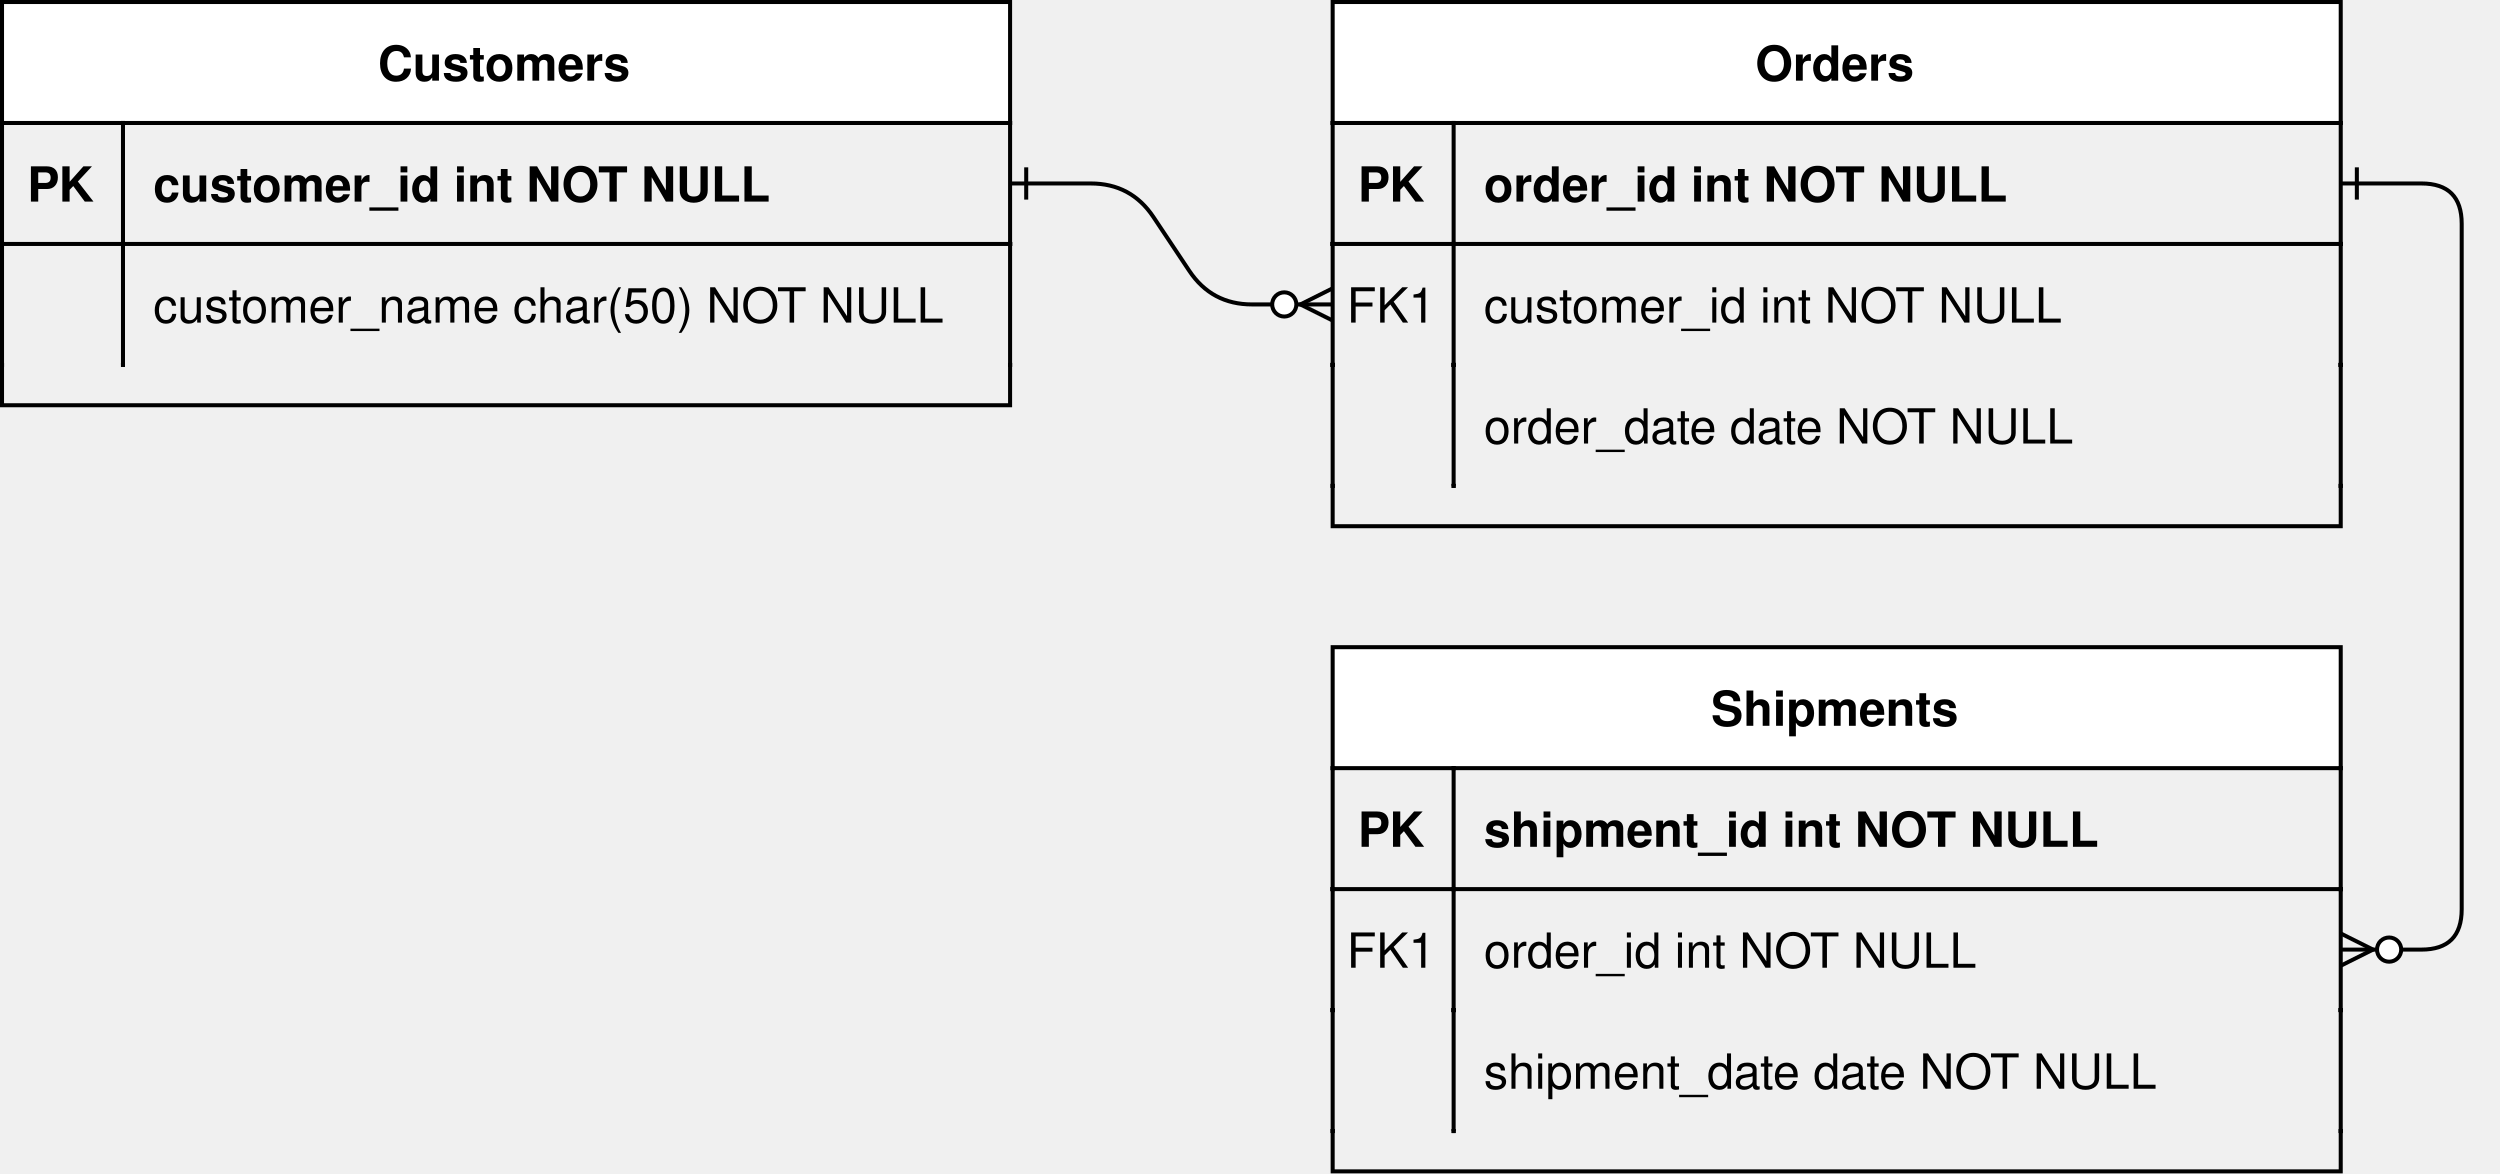
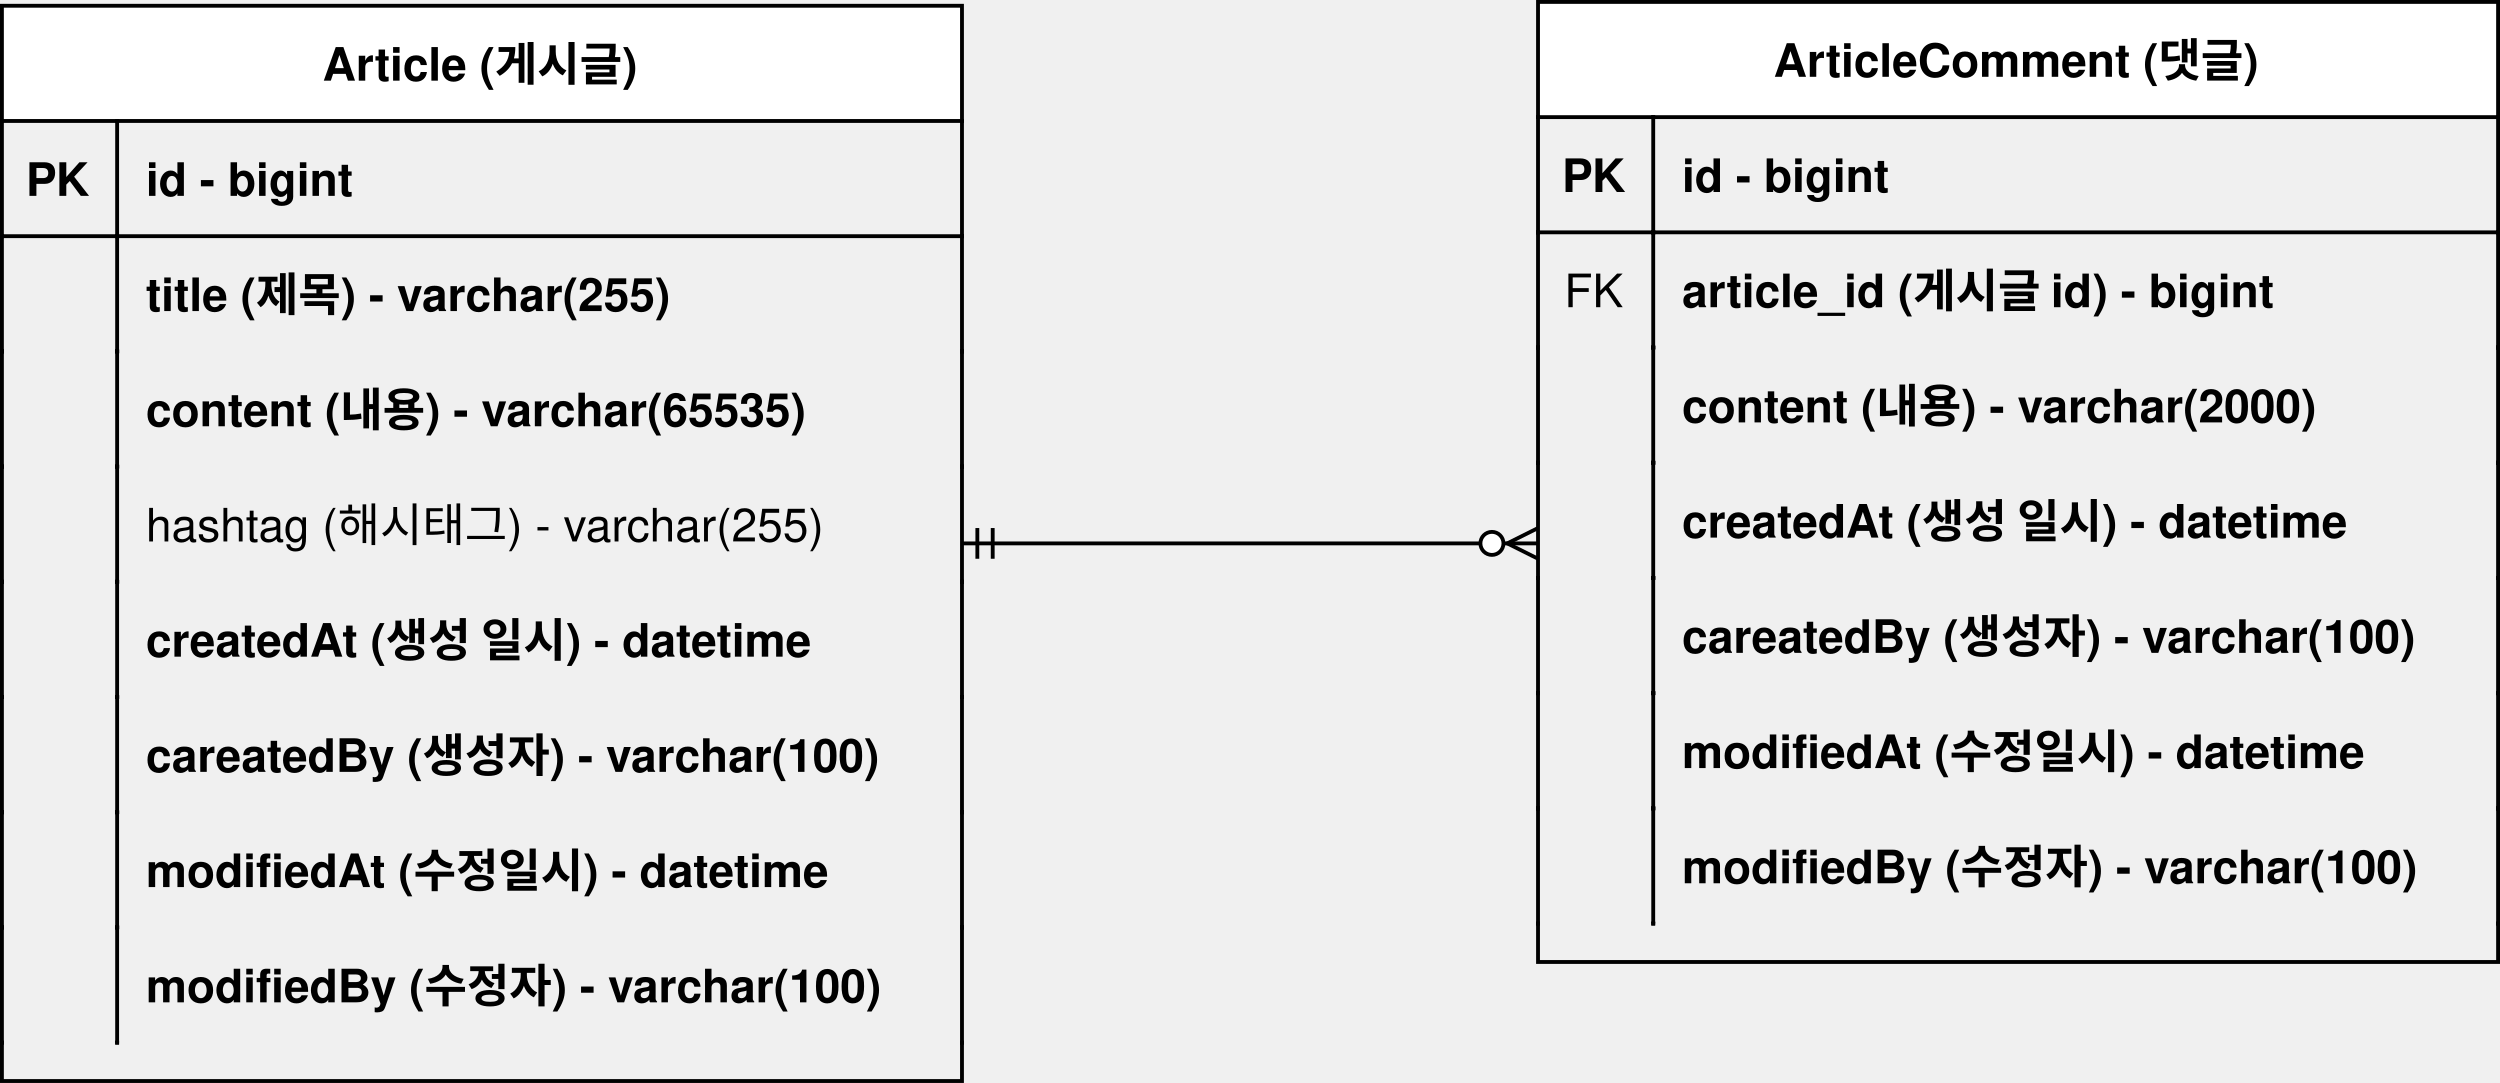
- <svg xmlns="http://www.w3.org/2000/svg" version="1.1" width="620px" height="291px" viewBox="-0.5 -0.5 620 291" content="&lt;mxfile host=&quot;app.diagrams.net&quot; modified=&quot;2023-02-15T01:59:19.288Z&quot; agent=&quot;5.0 (Windows NT 10.0; Win64; x64) AppleWebKit/537.36 (KHTML, like Gecko) Chrome/109.0.0.0 Safari/537.36&quot; etag=&quot;reMHDqXWIX0AkKx8Lbuk&quot; version=&quot;20.8.16&quot; type=&quot;github&quot;&gt;&lt;diagram id=&quot;R2lEEEUBdFMjLlhIrx00&quot; name=&quot;Page-1&quot;&gt;7Vttb5s6GP01SHcfVoEJSfuxYckmLbmr2m77eOWCA9YIRsZ526+fDTaEOGlhd2m8JlLUwMMTg59zfGyfJpbrz9cfKcziKQlRYgE7XFvuBwsABwCXv4nIpowMbgZlIKI4lEl14AH/RDJoy+gChyhvJDJCEoazZjAgaYoC1ohBSsmqmTYjSfOuGYyQFngIYKJHv+OQxWX02rPr+CeEo1jd2bHllTlUyTKQxzAkq0YIrdmYpEw+4h2ic5iilPErU0h/IGp5o5gx0dNbC4z5ayayryJCogTBDOdXAZnzcJDzlPEMznEiyrzV0FA2xG/njizXp4Sw8mi+9lEisFIwlM80PnC1qgMV7bb4gP9+uZn8sFn6aeV+Y9NpdDd4ei9bWcJkIesra8M2quAo5PWXp/xWmG3uUQIZJumovjJEaXgr0OVJo/ufiJJHMoUp7/wwZ5Cy+hpJZfoY88dzPzgqRZ7b/FzvmnzOnCxogJ7pD+hJSkIaIfZMYl8CHjbYJiv3EZE5YnTDE1Y1xyomxdv8UkFaFGXZZCmUTIqqBqt73BFcEEsOTLcn21HDUlFSNVF2XX5qG+adhno7DfV3GypLozXED7Y6XocKFnVhFHhjlHJbMsoZGEapnt1kgnP9u5TqNxsCtveqlNIZ9YWGiOYar7iiZ+KQwaeCQQUJ5BTmChbwSYlBnHL9LVkSkCSBWY6L9DIS4yScwA1ZMNWQOhvO8BqF9+UMJnI5/ya8sVxSTMwFitXiMkxwlPLjgFNO3HFIUc6fZQJzJjMOknKJKEPrZ1mksPF2QFbDfYtlwNvHMtc+TKgGgl3hcl8WAAUU7zrDMLnnCwWYRgVmTUhEXUNKskc1+kQgE0RDdLRE5VRdFJ8PdZ8kRCCbloJQpBWd84b8xbvr21ee5fEH8Pm5U5/zl0inzCdpzijEBRyIA7VCAqwhI5m8T4Jm6jGoLKY4fiKM8Zn/EKzP0vplrCW2bktoj4ZsT0P27nMXbAnv6ywpVDvGYYjSckiKdSKs8d4D5d76VzXfBWN3ILbEw22NxxYA7mvW39PqT4QQ/sc/5APr1i5V+98vj+Lv18nEqpa6JsGjdLHMHeYZDHAaTcpP9nfw846B39o6OJ7Aa+LZP2el3L8q+zNK2T+1Ug40ZMefnS7gvtJYbAlAvzUAp5LGa63gwSLnfS7VEeyRRuOweFEX/zhYpujgzUUHj6ODN6fWQeUa/ia0ZqngTevyn0oFHd3PK1eIIWSIx+XbWchge7RMkUFH3zk/xDibF6J18To0rwNct5S343kdjr4lPqOpq8Pm2mm/OzPF7XD07fZbsjsq6ho8nekb5FwK4sXz6AqiMbOcvjc+I8nssNzsLpkntz0cfRv+V/seFVcN1kh981yZwmdle3TAyhQpBP9vd3yRQoOdD6BvxQ0cfC3rXxHVXB1U5d23VjxD96MDYsaooW5/+NLDv9gf1tZXOzp/1cM+GmQX+6PlcPz77A/wtu0PYL79AXT746V/ap6T99EBQWOmuIv3cSy9PLn3AXTvw8DB2Lb+5hsfQDc+KnVM4Vys9IMY0n88+93ZLPpNskD4af3jlvKr4PUvktzRLw==&lt;/diagram&gt;&lt;/mxfile&gt;" resource="https://app.diagrams.net/?libs=general;er#Hsarang682%2Fproject-board%2Ffeature%252F%25237-domain%2Fdocument%2Fproject-board-erd.svg">
+ <svg xmlns="http://www.w3.org/2000/svg" version="1.1" width="651px" height="282px" viewBox="-0.5 -0.5 651 282" content="&lt;mxfile host=&quot;app.diagrams.net&quot; modified=&quot;2023-02-15T02:24:22.342Z&quot; agent=&quot;5.0 (Windows NT 10.0; Win64; x64) AppleWebKit/537.36 (KHTML, like Gecko) Chrome/109.0.0.0 Safari/537.36&quot; etag=&quot;nSHQHu0qbXpBkTJzW9K7&quot; version=&quot;20.8.16&quot; type=&quot;github&quot;&gt;&lt;diagram id=&quot;R2lEEEUBdFMjLlhIrx00&quot; name=&quot;Page-1&quot;&gt;7V1dc5s4FP01mmkfkuEj+OPRYKed2WSaSbvddl92FCODtoC8spLY/fUrgTDYwg62cU2BGXeKLrKAe67OQbdXNTCdcPmBwrl/T1wUAENzl8AcA8PQ+Yf/JSyrxNLvW4nBo9iVnTLDZ/wTSaMmrc/YRYuNjoyQgOH5pnFKoghN2YYNUkpeN7vNSLB51Tn0kGL4PIWBav0Lu8xPrANLy+wfEfb89Mq6Js+EMO0sDQsfuuR1w4SW7JZETN7iA6IhjFDE+Jl7SH8gCqyJz5h40hEwbvlnJnpfe4R4AYJzvLiekpCbpwve5XYGQxwIN+cGsuVA/HLmBJgOJYQlR+HSQYHAKoUhuafbHWfXfqBi3BJfcK5eVnc/NBZ9fDW/svt776H/dGUko7zA4Fn6d0QZngbIIWGYPPk7MLHBwAFDE0xGwB6AgfZeOpCtUlS4L+fikMEnYbIXDFImg8fUuIGHA4M44k9ujvW4HQRwvsBx98Ti48C9gyvyzNKB0pY9w0vkPiaxI/ryMLrjg4mmGFyg8FnejDgNA+xF/HjKn0Bc0aZowe/lDi6Y7KE6T/rzBVGGljmTdOYHRELE6Ip3kWdv0pBbpVNLtl+zsDTSPn4uJNdGKOPMW4+dwccPJIIHoGkqaO4Eij86wzB45FMURl6M2SYkwq8uJfMvkHqIScOcYOHRyQtKJknsfBwEDgmIQDYiEUq7xQ9n2fzDH9fRri1g8RtweFvP2vwjulPmkGjBKI8QcSnEgXpFAiybkbm8ToBm6W1Q6Uxx/EQY43NuF6x7o/5trCW2ZklozXMhe6Mg+/DHIdgS/qyzIGY7H7suipIpKRgaZngXQFno/7XPt8HYnogl8TBL45EDwDzQ/3KwzCsHjwYDHvsRZMgmz5G7UEBd3+fxOFsKzry7oV3xP0/YE7OjfqCnbJv0tRdzOMWRd5d8s7cVFdY5omK5e5YalUZJqeF+QZj02kz02hmJvndpou8ryN7WkehL+r9X2v9NJ/aBgitMXrT/iQn+XfxubYj37IkDBjYYOuu37Xjo941SgYLFy4nx0zoJGHYScB4JGF5aAtJMy5HQ1ksBhqXd33QF0HUFVpEUySdZDGDfCP4fjsBomDL+C6RTH9J3hqbtSbw0jPjLh02Tif/PAH9Ct9HfP4Knr/+F5PvraNa7MtQ4aiXzK7FRVgx2Mn/pDF4V1F+MrZqPreGML+X/PbHbaO4vfm41MzuliF/SHUn25y/9JhiO44MbICaPFivBGNjZkiCVBJd/k+EQ1TA2jlGDKiOpfXKgpoY7OahGDqyLy4GaDq7hlD9hEt+0VA7U/O0UJnpgr3bogRCDCRhq28sCvTmrgipDqH06oGaOOx2oRgcGF9cBNXtcwyl/wiTut1QH1CRuSFw8wxvrggEYDsTBSANDq1sUHBFHrROD9JKdGFQtBus6yIuJgXla/q/2YpA4rn1iYKq5v1QMcosCVQySRYFjcFO3LngziposBcV0pqYeZYkv2F920BX5gozZ1/9CoJdjf2NQAf0X49nqfN8hRb7l6wfrUuVbkO9rUpnvOnS7YoCCDGB7C30PiIv2yXeX1jsX3V+81vd3Suu97f9+af83ntzVtB7DLH3hTtZujij4GhXWeVlWUxZuVQZNk5m/OJnZEf/RKTxzL/H/ygrf4uTE78P7R6XhG0/7hY+tLswPqu/tWZbZGOavMGxaR/ynFf10xF/nAt/TNm7WnvmtdjK/ukb34cJn0EuYfyz+qSZhfpliH8fVXUmuvQ/sQVPWAJVHTuvI/7SUQEf+dS7nPW3LZu3Jf9BO8i/Yrtnt7ThpIbAjkFqnBQU7RjsxqEgMLl7Tq5+W36u9GujNT/4XP3fBVr9ub0elIdQ+IWh1zc9ZheDy9bx6wzf56S3d5Kerub5uc8cpatDt9JOO6EqCzqYGNxdXg9+oJuioWdzSrX767q1+3e6OyqKodVqw/r/ssyhArodSF3PG9YlHIhhMMqtNxe0gV2KW9bkjMdiiovtfxNhKbu2Az4xwk8/CQJ5FS8y+5Y6/i6GuLdkaL+XIcWO1QRni5o5hbP6E5JlO0R5XyNdolgrZ3n5q6FAUQIZfNu+u+sqfEqU/eQC5bzBbPcb3RqI8iPFMSgDSjS14InckfmmBNyePPxElX8g9jFZA7tjJzoUwcj9Fakjwq9LVt3wjh7BoZhDHrVUO8DPExduZpPWPPOSn49pYGlp5jQcS199nbLK5CcjobQ2RhKb8VhYgykDbvxigDJTErjLQ22TBm9kPSSTds1//MCf/Aw==&lt;/diagram&gt;&lt;/mxfile&gt;" resource="https://app.diagrams.net/#Hsarang682%2Fproject-board%2Ffeature%252F%25237-domain%2Fdocument%2Fproject-board-erd.svg">
  <defs>
-     <clipPath id="mx-clip-330-30-30-30-0">
-       <rect x="330" y="30" width="30" height="30" />
+     <clipPath id="mx-clip-400-30-30-30-0">
+       <rect x="400" y="30" width="30" height="30" />
    </clipPath>
-     <clipPath id="mx-clip-366-30-214-30-0">
-       <rect x="366" y="30" width="214" height="30" />
+     <clipPath id="mx-clip-436-30-214-30-0">
+       <rect x="436" y="30" width="214" height="30" />
    </clipPath>
-     <clipPath id="mx-clip-330-60-30-30-0">
-       <rect x="330" y="60" width="30" height="30" />
+     <clipPath id="mx-clip-400-60-30-30-0">
+       <rect x="400" y="60" width="30" height="30" />
    </clipPath>
-     <clipPath id="mx-clip-366-60-214-30-0">
-       <rect x="366" y="60" width="214" height="30" />
+     <clipPath id="mx-clip-436-60-214-30-0">
+       <rect x="436" y="60" width="214" height="30" />
    </clipPath>
-     <clipPath id="mx-clip-366-90-214-30-0">
-       <rect x="366" y="90" width="214" height="30" />
+     <clipPath id="mx-clip-436-90-214-30-0">
+       <rect x="436" y="90" width="214" height="30" />
    </clipPath>
-     <clipPath id="mx-clip-330-190-30-30-0">
-       <rect x="330" y="190" width="30" height="30" />
+     <clipPath id="mx-clip-436-120-214-30-0">
+       <rect x="436" y="120" width="214" height="30" />
    </clipPath>
-     <clipPath id="mx-clip-366-190-214-30-0">
-       <rect x="366" y="190" width="214" height="30" />
+     <clipPath id="mx-clip-436-150-214-30-0">
+       <rect x="436" y="150" width="214" height="30" />
    </clipPath>
-     <clipPath id="mx-clip-330-220-30-30-0">
-       <rect x="330" y="220" width="30" height="30" />
+     <clipPath id="mx-clip-436-180-214-30-0">
+       <rect x="436" y="180" width="214" height="30" />
    </clipPath>
-     <clipPath id="mx-clip-366-220-214-30-0">
-       <rect x="366" y="220" width="214" height="30" />
+     <clipPath id="mx-clip-436-210-214-30-0">
+       <rect x="436" y="210" width="214" height="30" />
    </clipPath>
-     <clipPath id="mx-clip-366-250-214-30-0">
-       <rect x="366" y="250" width="214" height="30" />
+     <clipPath id="mx-clip-0-31-30-30-0">
+       <rect x="0" y="31" width="30" height="30" />
    </clipPath>
-     <clipPath id="mx-clip-0-30-30-30-0">
-       <rect x="0" y="30" width="30" height="30" />
+     <clipPath id="mx-clip-36-31-214-30-0">
+       <rect x="36" y="31" width="214" height="30" />
    </clipPath>
-     <clipPath id="mx-clip-36-30-214-30-0">
-       <rect x="36" y="30" width="214" height="30" />
+     <clipPath id="mx-clip-36-61-214-30-0">
+       <rect x="36" y="61" width="214" height="30" />
    </clipPath>
-     <clipPath id="mx-clip-36-60-214-30-0">
-       <rect x="36" y="60" width="214" height="30" />
+     <clipPath id="mx-clip-36-91-214-30-0">
+       <rect x="36" y="91" width="214" height="30" />
+     </clipPath>
+     <clipPath id="mx-clip-36-121-214-30-0">
+       <rect x="36" y="121" width="214" height="30" />
+     </clipPath>
+     <clipPath id="mx-clip-36-151-214-30-0">
+       <rect x="36" y="151" width="214" height="30" />
+     </clipPath>
+     <clipPath id="mx-clip-36-181-214-30-0">
+       <rect x="36" y="181" width="214" height="30" />
+     </clipPath>
+     <clipPath id="mx-clip-36-211-214-30-0">
+       <rect x="36" y="211" width="214" height="30" />
+     </clipPath>
+     <clipPath id="mx-clip-36-241-214-30-0">
+       <rect x="36" y="241" width="214" height="30" />
    </clipPath>
  </defs>
  <g>
-     <path d="M 250 45 L 270 45 Q 280 45 285.55 53.32 L 294.45 66.68 Q 300 75 310 75 L 330 75" fill="none" stroke="rgb(0, 0, 0)" stroke-miterlimit="10" pointer-events="stroke" />
-     <path d="M 254 41 L 254 49" fill="none" stroke="rgb(0, 0, 0)" stroke-miterlimit="10" pointer-events="all" />
-     <ellipse cx="318" cy="75" rx="3" ry="3" fill="#ffffff" stroke="rgb(0, 0, 0)" pointer-events="all" />
-     <path d="M 330 71 L 322 75 L 330 79" fill="none" stroke="rgb(0, 0, 0)" stroke-miterlimit="10" pointer-events="all" />
-     <path d="M 580 45 L 600 45 Q 610 45 610 55 L 610 225 Q 610 235 600 235 L 580 235" fill="none" stroke="rgb(0, 0, 0)" stroke-miterlimit="10" pointer-events="stroke" />
-     <path d="M 584 41 L 584 49" fill="none" stroke="rgb(0, 0, 0)" stroke-miterlimit="10" pointer-events="all" />
-     <ellipse cx="592" cy="235" rx="3" ry="3" fill="#ffffff" stroke="rgb(0, 0, 0)" pointer-events="all" />
-     <path d="M 580 239 L 588 235 L 580 231" fill="none" stroke="rgb(0, 0, 0)" stroke-miterlimit="10" pointer-events="all" />
-     <path d="M 330 30 L 330 0 L 580 0 L 580 30" fill="rgb(255, 255, 255)" stroke="rgb(0, 0, 0)" stroke-miterlimit="10" pointer-events="all" />
-     <path d="M 330 30 L 330 130 L 580 130 L 580 30" fill="none" stroke="rgb(0, 0, 0)" stroke-miterlimit="10" pointer-events="none" />
-     <path d="M 330 30 L 580 30" fill="none" stroke="rgb(0, 0, 0)" stroke-miterlimit="10" pointer-events="none" />
-     <path d="M 360 30 L 360 60 L 360 90 L 360 120" fill="none" stroke="rgb(0, 0, 0)" stroke-miterlimit="10" pointer-events="none" />
+     <path d="M 400 30 L 400 0 L 650 0 L 650 30" fill="rgb(255, 255, 255)" stroke="rgb(0, 0, 0)" stroke-miterlimit="10" pointer-events="all" />
+     <path d="M 400 30 L 400 250 L 650 250 L 650 30" fill="none" stroke="rgb(0, 0, 0)" stroke-miterlimit="10" pointer-events="none" />
+     <path d="M 400 30 L 650 30" fill="none" stroke="rgb(0, 0, 0)" stroke-miterlimit="10" pointer-events="none" />
+     <path d="M 430 30 L 430 60 L 430 90 L 430 120 L 430 150 L 430 180 L 430 210 L 430 240" fill="none" stroke="rgb(0, 0, 0)" stroke-miterlimit="10" pointer-events="none" />
    <g fill="rgb(0, 0, 0)" font-family="Helvetica" font-weight="bold" pointer-events="none" text-anchor="middle" font-size="12px">
-       <text x="454.5" y="19.5">Orders</text>
+       <text x="524.5" y="19.5">ArticleComment (댓글)</text>
    </g>
-     <path d="M 330 30 M 580 30 M 580 60 L 330 60" fill="none" stroke="rgb(0, 0, 0)" stroke-linecap="square" stroke-miterlimit="10" pointer-events="none" />
-     <path d="M 330 30 M 360 30 M 360 60 M 330 60" fill="none" stroke="rgb(0, 0, 0)" stroke-linecap="square" stroke-miterlimit="10" pointer-events="none" />
-     <g fill="rgb(0, 0, 0)" font-family="Helvetica" font-weight="bold" pointer-events="none" clip-path="url(#mx-clip-330-30-30-30-0)" text-anchor="middle" font-size="12px">
-       <text x="344.5" y="49.5">PK</text>
+     <path d="M 400 30 M 650 30 M 650 60 L 400 60" fill="none" stroke="rgb(0, 0, 0)" stroke-linecap="square" stroke-miterlimit="10" pointer-events="none" />
+     <path d="M 400 30 M 430 30 M 430 60 M 400 60" fill="none" stroke="rgb(0, 0, 0)" stroke-linecap="square" stroke-miterlimit="10" pointer-events="none" />
+     <g fill="rgb(0, 0, 0)" font-family="Helvetica" font-weight="bold" pointer-events="none" clip-path="url(#mx-clip-400-30-30-30-0)" text-anchor="middle" font-size="12px">
+       <text x="414.5" y="49.5">PK</text>
    </g>
-     <path d="M 360 30 M 580 30 M 580 60 M 360 60" fill="none" stroke="rgb(0, 0, 0)" stroke-linecap="square" stroke-miterlimit="10" pointer-events="none" />
-     <g fill="rgb(0, 0, 0)" font-family="Helvetica" font-weight="bold" text-decoration="underline" pointer-events="none" clip-path="url(#mx-clip-366-30-214-30-0)" font-size="12px">
-       <text x="367.5" y="49.5">order_id int NOT NULL </text>
+     <path d="M 430 30 M 650 30 M 650 60 M 430 60" fill="none" stroke="rgb(0, 0, 0)" stroke-linecap="square" stroke-miterlimit="10" pointer-events="none" />
+     <g fill="rgb(0, 0, 0)" font-family="Helvetica" font-weight="bold" text-decoration="underline" pointer-events="none" clip-path="url(#mx-clip-436-30-214-30-0)" font-size="12px">
+       <text x="437.5" y="49.5">id - bigint</text>
    </g>
-     <path d="M 330 60 M 580 60 M 580 90 M 330 90" fill="none" stroke="rgb(0, 0, 0)" stroke-linecap="square" stroke-miterlimit="10" pointer-events="none" />
-     <path d="M 330 60 M 360 60 M 360 90 M 330 90" fill="none" stroke="rgb(0, 0, 0)" stroke-linecap="square" stroke-miterlimit="10" pointer-events="none" />
-     <g fill="rgb(0, 0, 0)" font-family="Helvetica" pointer-events="none" clip-path="url(#mx-clip-330-60-30-30-0)" text-anchor="middle" font-size="12px">
-       <text x="344.5" y="79.5">FK1</text>
+     <path d="M 400 60 M 650 60 M 650 90 M 400 90" fill="none" stroke="rgb(0, 0, 0)" stroke-linecap="square" stroke-miterlimit="10" pointer-events="none" />
+     <path d="M 400 60 M 430 60 M 430 90 M 400 90" fill="none" stroke="rgb(0, 0, 0)" stroke-linecap="square" stroke-miterlimit="10" pointer-events="none" />
+     <g fill="rgb(0, 0, 0)" font-family="Helvetica" pointer-events="none" clip-path="url(#mx-clip-400-60-30-30-0)" text-anchor="middle" font-size="12px">
+       <text x="414.5" y="79.5">FK</text>
    </g>
-     <path d="M 360 60 M 580 60 M 580 90 M 360 90" fill="none" stroke="rgb(0, 0, 0)" stroke-linecap="square" stroke-miterlimit="10" pointer-events="none" />
-     <g fill="rgb(0, 0, 0)" font-family="Helvetica" pointer-events="none" clip-path="url(#mx-clip-366-60-214-30-0)" font-size="12px">
-       <text x="367.5" y="79.5">customer_id int NOT NULL</text>
+     <path d="M 430 60 M 650 60 M 650 90 M 430 90" fill="none" stroke="rgb(0, 0, 0)" stroke-linecap="square" stroke-miterlimit="10" pointer-events="none" />
+     <g fill="rgb(0, 0, 0)" font-family="Helvetica" font-weight="bold" pointer-events="none" clip-path="url(#mx-clip-436-60-214-30-0)" font-size="12px">
+       <text x="437.5" y="79.5">article_id (게시글 id) - bigint</text>
    </g>
-     <path d="M 330 90 M 580 90 M 580 120 M 330 120" fill="none" stroke="rgb(0, 0, 0)" stroke-linecap="square" stroke-miterlimit="10" pointer-events="none" />
-     <path d="M 330 90 M 360 90 M 360 120 M 330 120" fill="none" stroke="rgb(0, 0, 0)" stroke-linecap="square" stroke-miterlimit="10" pointer-events="none" />
-     <path d="M 360 90 M 580 90 M 580 120 M 360 120" fill="none" stroke="rgb(0, 0, 0)" stroke-linecap="square" stroke-miterlimit="10" pointer-events="none" />
-     <g fill="rgb(0, 0, 0)" font-family="Helvetica" pointer-events="none" clip-path="url(#mx-clip-366-90-214-30-0)" font-size="12px">
-       <text x="367.5" y="109.5">order_date date NOT NULL</text>
+     <path d="M 400 90 M 650 90 M 650 120 M 400 120" fill="none" stroke="rgb(0, 0, 0)" stroke-linecap="square" stroke-miterlimit="10" pointer-events="none" />
+     <path d="M 400 90 M 430 90 M 430 120 M 400 120" fill="none" stroke="rgb(0, 0, 0)" stroke-linecap="square" stroke-miterlimit="10" pointer-events="none" />
+     <path d="M 430 90 M 650 90 M 650 120 M 430 120" fill="none" stroke="rgb(0, 0, 0)" stroke-linecap="square" stroke-miterlimit="10" pointer-events="none" />
+     <g fill="rgb(0, 0, 0)" font-family="Helvetica" font-weight="bold" pointer-events="none" clip-path="url(#mx-clip-436-90-214-30-0)" font-size="12px">
+       <text x="437.5" y="109.5">content (내용) - varchar(2000)</text>
    </g>
-     <path d="M 330 190 L 330 160 L 580 160 L 580 190" fill="rgb(255, 255, 255)" stroke="rgb(0, 0, 0)" stroke-miterlimit="10" pointer-events="none" />
-     <path d="M 330 190 L 330 290 L 580 290 L 580 190" fill="none" stroke="rgb(0, 0, 0)" stroke-miterlimit="10" pointer-events="none" />
-     <path d="M 330 190 L 580 190" fill="none" stroke="rgb(0, 0, 0)" stroke-miterlimit="10" pointer-events="none" />
-     <path d="M 360 190 L 360 220 L 360 250 L 360 280" fill="none" stroke="rgb(0, 0, 0)" stroke-miterlimit="10" pointer-events="none" />
+     <path d="M 400 120 M 650 120 M 650 150 M 400 150" fill="none" stroke="rgb(0, 0, 0)" stroke-linecap="square" stroke-miterlimit="10" pointer-events="none" />
+     <path d="M 400 120 M 430 120 M 430 150 M 400 150" fill="none" stroke="rgb(0, 0, 0)" stroke-linecap="square" stroke-miterlimit="10" pointer-events="none" />
+     <path d="M 430 120 M 650 120 M 650 150 M 430 150" fill="none" stroke="rgb(0, 0, 0)" stroke-linecap="square" stroke-miterlimit="10" pointer-events="none" />
+     <g fill="rgb(0, 0, 0)" font-family="Helvetica" font-weight="bold" pointer-events="none" clip-path="url(#mx-clip-436-120-214-30-0)" font-size="12px">
+       <text x="437.5" y="139.5">createdAt (생성 일시) - datetime</text>
+     </g>
+     <path d="M 400 150 M 650 150 M 650 180 M 400 180" fill="none" stroke="rgb(0, 0, 0)" stroke-linecap="square" stroke-miterlimit="10" pointer-events="none" />
+     <path d="M 400 150 M 430 150 M 430 180 M 400 180" fill="none" stroke="rgb(0, 0, 0)" stroke-linecap="square" stroke-miterlimit="10" pointer-events="none" />
+     <path d="M 430 150 M 650 150 M 650 180 M 430 180" fill="none" stroke="rgb(0, 0, 0)" stroke-linecap="square" stroke-miterlimit="10" pointer-events="none" />
+     <g fill="rgb(0, 0, 0)" font-family="Helvetica" font-weight="bold" pointer-events="none" clip-path="url(#mx-clip-436-150-214-30-0)" font-size="12px">
+       <text x="437.5" y="169.5">careatedBy (생성자) - varchar(100)</text>
+     </g>
+     <path d="M 400 180 M 650 180 M 650 210 M 400 210" fill="none" stroke="rgb(0, 0, 0)" stroke-linecap="square" stroke-miterlimit="10" pointer-events="none" />
+     <path d="M 400 180 M 430 180 M 430 210 M 400 210" fill="none" stroke="rgb(0, 0, 0)" stroke-linecap="square" stroke-miterlimit="10" pointer-events="none" />
+     <path d="M 430 180 M 650 180 M 650 210 M 430 210" fill="none" stroke="rgb(0, 0, 0)" stroke-linecap="square" stroke-miterlimit="10" pointer-events="none" />
+     <g fill="rgb(0, 0, 0)" font-family="Helvetica" font-weight="bold" pointer-events="none" clip-path="url(#mx-clip-436-180-214-30-0)" font-size="12px">
+       <text x="437.5" y="199.5">modifiedAt (수정일시) - datetime</text>
+     </g>
+     <path d="M 400 210 M 650 210 M 650 240 M 400 240" fill="none" stroke="rgb(0, 0, 0)" stroke-linecap="square" stroke-miterlimit="10" pointer-events="none" />
+     <path d="M 400 210 M 430 210 M 430 240 M 400 240" fill="none" stroke="rgb(0, 0, 0)" stroke-linecap="square" stroke-miterlimit="10" pointer-events="none" />
+     <path d="M 430 210 M 650 210 M 650 240 M 430 240" fill="none" stroke="rgb(0, 0, 0)" stroke-linecap="square" stroke-miterlimit="10" pointer-events="none" />
+     <g fill="rgb(0, 0, 0)" font-family="Helvetica" font-weight="bold" pointer-events="none" clip-path="url(#mx-clip-436-210-214-30-0)" font-size="12px">
+       <text x="437.5" y="229.5">modifiedBy (수정자) - varchar(100)</text>
+     </g>
+     <path d="M 0 31 L 0 1 L 250 1 L 250 31" fill="rgb(255, 255, 255)" stroke="rgb(0, 0, 0)" stroke-miterlimit="10" pointer-events="none" />
+     <path d="M 0 31 L 0 281 L 250 281 L 250 31" fill="none" stroke="rgb(0, 0, 0)" stroke-miterlimit="10" pointer-events="none" />
+     <path d="M 0 31 L 250 31" fill="none" stroke="rgb(0, 0, 0)" stroke-miterlimit="10" pointer-events="none" />
+     <path d="M 30 31 L 30 61 L 30 91 L 30 121 L 30 151 L 30 181 L 30 211 L 30 241 L 30 271" fill="none" stroke="rgb(0, 0, 0)" stroke-miterlimit="10" pointer-events="none" />
    <g fill="rgb(0, 0, 0)" font-family="Helvetica" font-weight="bold" pointer-events="none" text-anchor="middle" font-size="12px">
-       <text x="454.5" y="179.5">Shipments</text>
+       <text x="124.5" y="20.5">Article (게시글)</text>
    </g>
-     <path d="M 330 190 M 580 190 M 580 220 L 330 220" fill="none" stroke="rgb(0, 0, 0)" stroke-linecap="square" stroke-miterlimit="10" pointer-events="none" />
-     <path d="M 330 190 M 360 190 M 360 220 M 330 220" fill="none" stroke="rgb(0, 0, 0)" stroke-linecap="square" stroke-miterlimit="10" pointer-events="none" />
-     <g fill="rgb(0, 0, 0)" font-family="Helvetica" font-weight="bold" pointer-events="none" clip-path="url(#mx-clip-330-190-30-30-0)" text-anchor="middle" font-size="12px">
-       <text x="344.5" y="209.5">PK</text>
+     <path d="M 0 31 M 250 31 M 250 61 L 0 61" fill="none" stroke="rgb(0, 0, 0)" stroke-linecap="square" stroke-miterlimit="10" pointer-events="none" />
+     <path d="M 0 31 M 30 31 M 30 61 M 0 61" fill="none" stroke="rgb(0, 0, 0)" stroke-linecap="square" stroke-miterlimit="10" pointer-events="none" />
+     <g fill="rgb(0, 0, 0)" font-family="Helvetica" font-weight="bold" pointer-events="none" clip-path="url(#mx-clip-0-31-30-30-0)" text-anchor="middle" font-size="12px">
+       <text x="14.5" y="50.5">PK</text>
    </g>
-     <path d="M 360 190 M 580 190 M 580 220 M 360 220" fill="none" stroke="rgb(0, 0, 0)" stroke-linecap="square" stroke-miterlimit="10" pointer-events="none" />
-     <g fill="rgb(0, 0, 0)" font-family="Helvetica" font-weight="bold" text-decoration="underline" pointer-events="none" clip-path="url(#mx-clip-366-190-214-30-0)" font-size="12px">
-       <text x="367.5" y="209.5">shipment_id int NOT NULL </text>
+     <path d="M 30 31 M 250 31 M 250 61 M 30 61" fill="none" stroke="rgb(0, 0, 0)" stroke-linecap="square" stroke-miterlimit="10" pointer-events="none" />
+     <g fill="rgb(0, 0, 0)" font-family="Helvetica" font-weight="bold" text-decoration="underline" pointer-events="none" clip-path="url(#mx-clip-36-31-214-30-0)" font-size="12px">
+       <text x="37.5" y="50.5">id - bigint</text>
    </g>
-     <path d="M 330 220 M 580 220 M 580 250 M 330 250" fill="none" stroke="rgb(0, 0, 0)" stroke-linecap="square" stroke-miterlimit="10" pointer-events="none" />
-     <path d="M 330 220 M 360 220 M 360 250 M 330 250" fill="none" stroke="rgb(0, 0, 0)" stroke-linecap="square" stroke-miterlimit="10" pointer-events="none" />
-     <g fill="rgb(0, 0, 0)" font-family="Helvetica" pointer-events="none" clip-path="url(#mx-clip-330-220-30-30-0)" text-anchor="middle" font-size="12px">
-       <text x="344.5" y="239.5">FK1</text>
+     <path d="M 0 61 M 250 61 M 250 91 M 0 91" fill="none" stroke="rgb(0, 0, 0)" stroke-linecap="square" stroke-miterlimit="10" pointer-events="none" />
+     <path d="M 0 61 M 30 61 M 30 91 M 0 91" fill="none" stroke="rgb(0, 0, 0)" stroke-linecap="square" stroke-miterlimit="10" pointer-events="none" />
+     <path d="M 30 61 M 250 61 M 250 91 M 30 91" fill="none" stroke="rgb(0, 0, 0)" stroke-linecap="square" stroke-miterlimit="10" pointer-events="none" />
+     <g fill="rgb(0, 0, 0)" font-family="Helvetica" font-weight="bold" pointer-events="none" clip-path="url(#mx-clip-36-61-214-30-0)" font-size="12px">
+       <text x="37.5" y="80.5">title (제목) - varchar(255)</text>
    </g>
-     <path d="M 360 220 M 580 220 M 580 250 M 360 250" fill="none" stroke="rgb(0, 0, 0)" stroke-linecap="square" stroke-miterlimit="10" pointer-events="none" />
-     <g fill="rgb(0, 0, 0)" font-family="Helvetica" pointer-events="none" clip-path="url(#mx-clip-366-220-214-30-0)" font-size="12px">
-       <text x="367.5" y="239.5">order_id int NOT NULL</text>
+     <path d="M 0 91 M 250 91 M 250 121 M 0 121" fill="none" stroke="rgb(0, 0, 0)" stroke-linecap="square" stroke-miterlimit="10" pointer-events="none" />
+     <path d="M 0 91 M 30 91 M 30 121 M 0 121" fill="none" stroke="rgb(0, 0, 0)" stroke-linecap="square" stroke-miterlimit="10" pointer-events="none" />
+     <path d="M 30 91 M 250 91 M 250 121 M 30 121" fill="none" stroke="rgb(0, 0, 0)" stroke-linecap="square" stroke-miterlimit="10" pointer-events="none" />
+     <g fill="rgb(0, 0, 0)" font-family="Helvetica" font-weight="bold" pointer-events="none" clip-path="url(#mx-clip-36-91-214-30-0)" font-size="12px">
+       <text x="37.5" y="110.5">content (내용) - varchar(65535)</text>
    </g>
-     <path d="M 330 250 M 580 250 M 580 280 M 330 280" fill="none" stroke="rgb(0, 0, 0)" stroke-linecap="square" stroke-miterlimit="10" pointer-events="none" />
-     <path d="M 330 250 M 360 250 M 360 280 M 330 280" fill="none" stroke="rgb(0, 0, 0)" stroke-linecap="square" stroke-miterlimit="10" pointer-events="none" />
-     <path d="M 360 250 M 580 250 M 580 280 M 360 280" fill="none" stroke="rgb(0, 0, 0)" stroke-linecap="square" stroke-miterlimit="10" pointer-events="none" />
-     <g fill="rgb(0, 0, 0)" font-family="Helvetica" pointer-events="none" clip-path="url(#mx-clip-366-250-214-30-0)" font-size="12px">
-       <text x="367.5" y="269.5">shipment_date date NOT NULL</text>
+     <path d="M 0 121 M 250 121 M 250 151 M 0 151" fill="none" stroke="rgb(0, 0, 0)" stroke-linecap="square" stroke-miterlimit="10" pointer-events="none" />
+     <path d="M 0 121 M 30 121 M 30 151 M 0 151" fill="none" stroke="rgb(0, 0, 0)" stroke-linecap="square" stroke-miterlimit="10" pointer-events="none" />
+     <path d="M 30 121 M 250 121 M 250 151 M 30 151" fill="none" stroke="rgb(0, 0, 0)" stroke-linecap="square" stroke-miterlimit="10" pointer-events="none" />
+     <g fill="rgb(0, 0, 0)" font-family="Helvetica" pointer-events="none" clip-path="url(#mx-clip-36-121-214-30-0)" font-size="12px">
+       <text x="37.5" y="140.5">hashtag (해시태그) - varchar(255)</text>
    </g>
-     <path d="M 0 30 L 0 0 L 250 0 L 250 30" fill="rgb(255, 255, 255)" stroke="rgb(0, 0, 0)" stroke-miterlimit="10" pointer-events="none" />
-     <path d="M 0 30 L 0 100 L 250 100 L 250 30" fill="none" stroke="rgb(0, 0, 0)" stroke-miterlimit="10" pointer-events="none" />
-     <path d="M 0 30 L 250 30" fill="none" stroke="rgb(0, 0, 0)" stroke-miterlimit="10" pointer-events="none" />
-     <path d="M 30 30 L 30 60 L 30 90" fill="none" stroke="rgb(0, 0, 0)" stroke-miterlimit="10" pointer-events="none" />
-     <g fill="rgb(0, 0, 0)" font-family="Helvetica" font-weight="bold" pointer-events="none" text-anchor="middle" font-size="12px">
-       <text x="124.5" y="19.5">Customers</text>
+     <path d="M 0 151 M 250 151 M 250 181 M 0 181" fill="none" stroke="rgb(0, 0, 0)" stroke-linecap="square" stroke-miterlimit="10" pointer-events="none" />
+     <path d="M 0 151 M 30 151 M 30 181 M 0 181" fill="none" stroke="rgb(0, 0, 0)" stroke-linecap="square" stroke-miterlimit="10" pointer-events="none" />
+     <path d="M 30 151 M 250 151 M 250 181 M 30 181" fill="none" stroke="rgb(0, 0, 0)" stroke-linecap="square" stroke-miterlimit="10" pointer-events="none" />
+     <g fill="rgb(0, 0, 0)" font-family="Helvetica" font-weight="bold" pointer-events="none" clip-path="url(#mx-clip-36-151-214-30-0)" font-size="12px">
+       <text x="37.5" y="170.5">createdAt (생성 일시) - datetime</text>
    </g>
-     <path d="M 0 30 M 250 30 M 250 60 L 0 60" fill="none" stroke="rgb(0, 0, 0)" stroke-linecap="square" stroke-miterlimit="10" pointer-events="none" />
-     <path d="M 0 30 M 30 30 M 30 60 M 0 60" fill="none" stroke="rgb(0, 0, 0)" stroke-linecap="square" stroke-miterlimit="10" pointer-events="none" />
-     <g fill="rgb(0, 0, 0)" font-family="Helvetica" font-weight="bold" pointer-events="none" clip-path="url(#mx-clip-0-30-30-30-0)" text-anchor="middle" font-size="12px">
-       <text x="14.5" y="49.5">PK</text>
+     <path d="M 0 181 M 250 181 M 250 211 M 0 211" fill="none" stroke="rgb(0, 0, 0)" stroke-linecap="square" stroke-miterlimit="10" pointer-events="none" />
+     <path d="M 0 181 M 30 181 M 30 211 M 0 211" fill="none" stroke="rgb(0, 0, 0)" stroke-linecap="square" stroke-miterlimit="10" pointer-events="none" />
+     <path d="M 30 181 M 250 181 M 250 211 M 30 211" fill="none" stroke="rgb(0, 0, 0)" stroke-linecap="square" stroke-miterlimit="10" pointer-events="none" />
+     <g fill="rgb(0, 0, 0)" font-family="Helvetica" font-weight="bold" pointer-events="none" clip-path="url(#mx-clip-36-181-214-30-0)" font-size="12px">
+       <text x="37.5" y="200.5">careatedBy (생성자) - varchar(100)</text>
    </g>
-     <path d="M 30 30 M 250 30 M 250 60 M 30 60" fill="none" stroke="rgb(0, 0, 0)" stroke-linecap="square" stroke-miterlimit="10" pointer-events="none" />
-     <g fill="rgb(0, 0, 0)" font-family="Helvetica" font-weight="bold" text-decoration="underline" pointer-events="none" clip-path="url(#mx-clip-36-30-214-30-0)" font-size="12px">
-       <text x="37.5" y="49.5">customer_id int NOT NULL </text>
+     <path d="M 0 211 M 250 211 M 250 241 M 0 241" fill="none" stroke="rgb(0, 0, 0)" stroke-linecap="square" stroke-miterlimit="10" pointer-events="none" />
+     <path d="M 0 211 M 30 211 M 30 241 M 0 241" fill="none" stroke="rgb(0, 0, 0)" stroke-linecap="square" stroke-miterlimit="10" pointer-events="none" />
+     <path d="M 30 211 M 250 211 M 250 241 M 30 241" fill="none" stroke="rgb(0, 0, 0)" stroke-linecap="square" stroke-miterlimit="10" pointer-events="none" />
+     <g fill="rgb(0, 0, 0)" font-family="Helvetica" font-weight="bold" pointer-events="none" clip-path="url(#mx-clip-36-211-214-30-0)" font-size="12px">
+       <text x="37.5" y="230.5">modifiedAt (수정일시) - datetime</text>
    </g>
-     <path d="M 0 60 M 250 60 M 250 90 M 0 90" fill="none" stroke="rgb(0, 0, 0)" stroke-linecap="square" stroke-miterlimit="10" pointer-events="none" />
-     <path d="M 0 60 M 30 60 M 30 90 M 0 90" fill="none" stroke="rgb(0, 0, 0)" stroke-linecap="square" stroke-miterlimit="10" pointer-events="none" />
-     <path d="M 30 60 M 250 60 M 250 90 M 30 90" fill="none" stroke="rgb(0, 0, 0)" stroke-linecap="square" stroke-miterlimit="10" pointer-events="none" />
-     <g fill="rgb(0, 0, 0)" font-family="Helvetica" pointer-events="none" clip-path="url(#mx-clip-36-60-214-30-0)" font-size="12px">
-       <text x="37.5" y="79.5">customer_name char(50) NOT NULL</text>
+     <path d="M 0 241 M 250 241 M 250 271 M 0 271" fill="none" stroke="rgb(0, 0, 0)" stroke-linecap="square" stroke-miterlimit="10" pointer-events="none" />
+     <path d="M 0 241 M 30 241 M 30 271 M 0 271" fill="none" stroke="rgb(0, 0, 0)" stroke-linecap="square" stroke-miterlimit="10" pointer-events="none" />
+     <path d="M 30 241 M 250 241 M 250 271 M 30 271" fill="none" stroke="rgb(0, 0, 0)" stroke-linecap="square" stroke-miterlimit="10" pointer-events="none" />
+     <g fill="rgb(0, 0, 0)" font-family="Helvetica" font-weight="bold" pointer-events="none" clip-path="url(#mx-clip-36-241-214-30-0)" font-size="12px">
+       <text x="37.5" y="260.5">modifiedBy (수정자) - varchar(100)</text>
    </g>
+     <path d="M 250 141 L 280 141 L 370 141 L 400 141" fill="none" stroke="rgb(0, 0, 0)" stroke-miterlimit="10" pointer-events="none" />
+     <path d="M 254 137 L 254 145 M 258 137 L 258 145" fill="none" stroke="rgb(0, 0, 0)" stroke-miterlimit="10" pointer-events="none" />
+     <ellipse cx="388" cy="141" rx="3" ry="3" fill="#ffffff" stroke="rgb(0, 0, 0)" pointer-events="none" />
+     <path d="M 400 137 L 392 141 L 400 145" fill="none" stroke="rgb(0, 0, 0)" stroke-miterlimit="10" pointer-events="none" />
  </g>
</svg>
